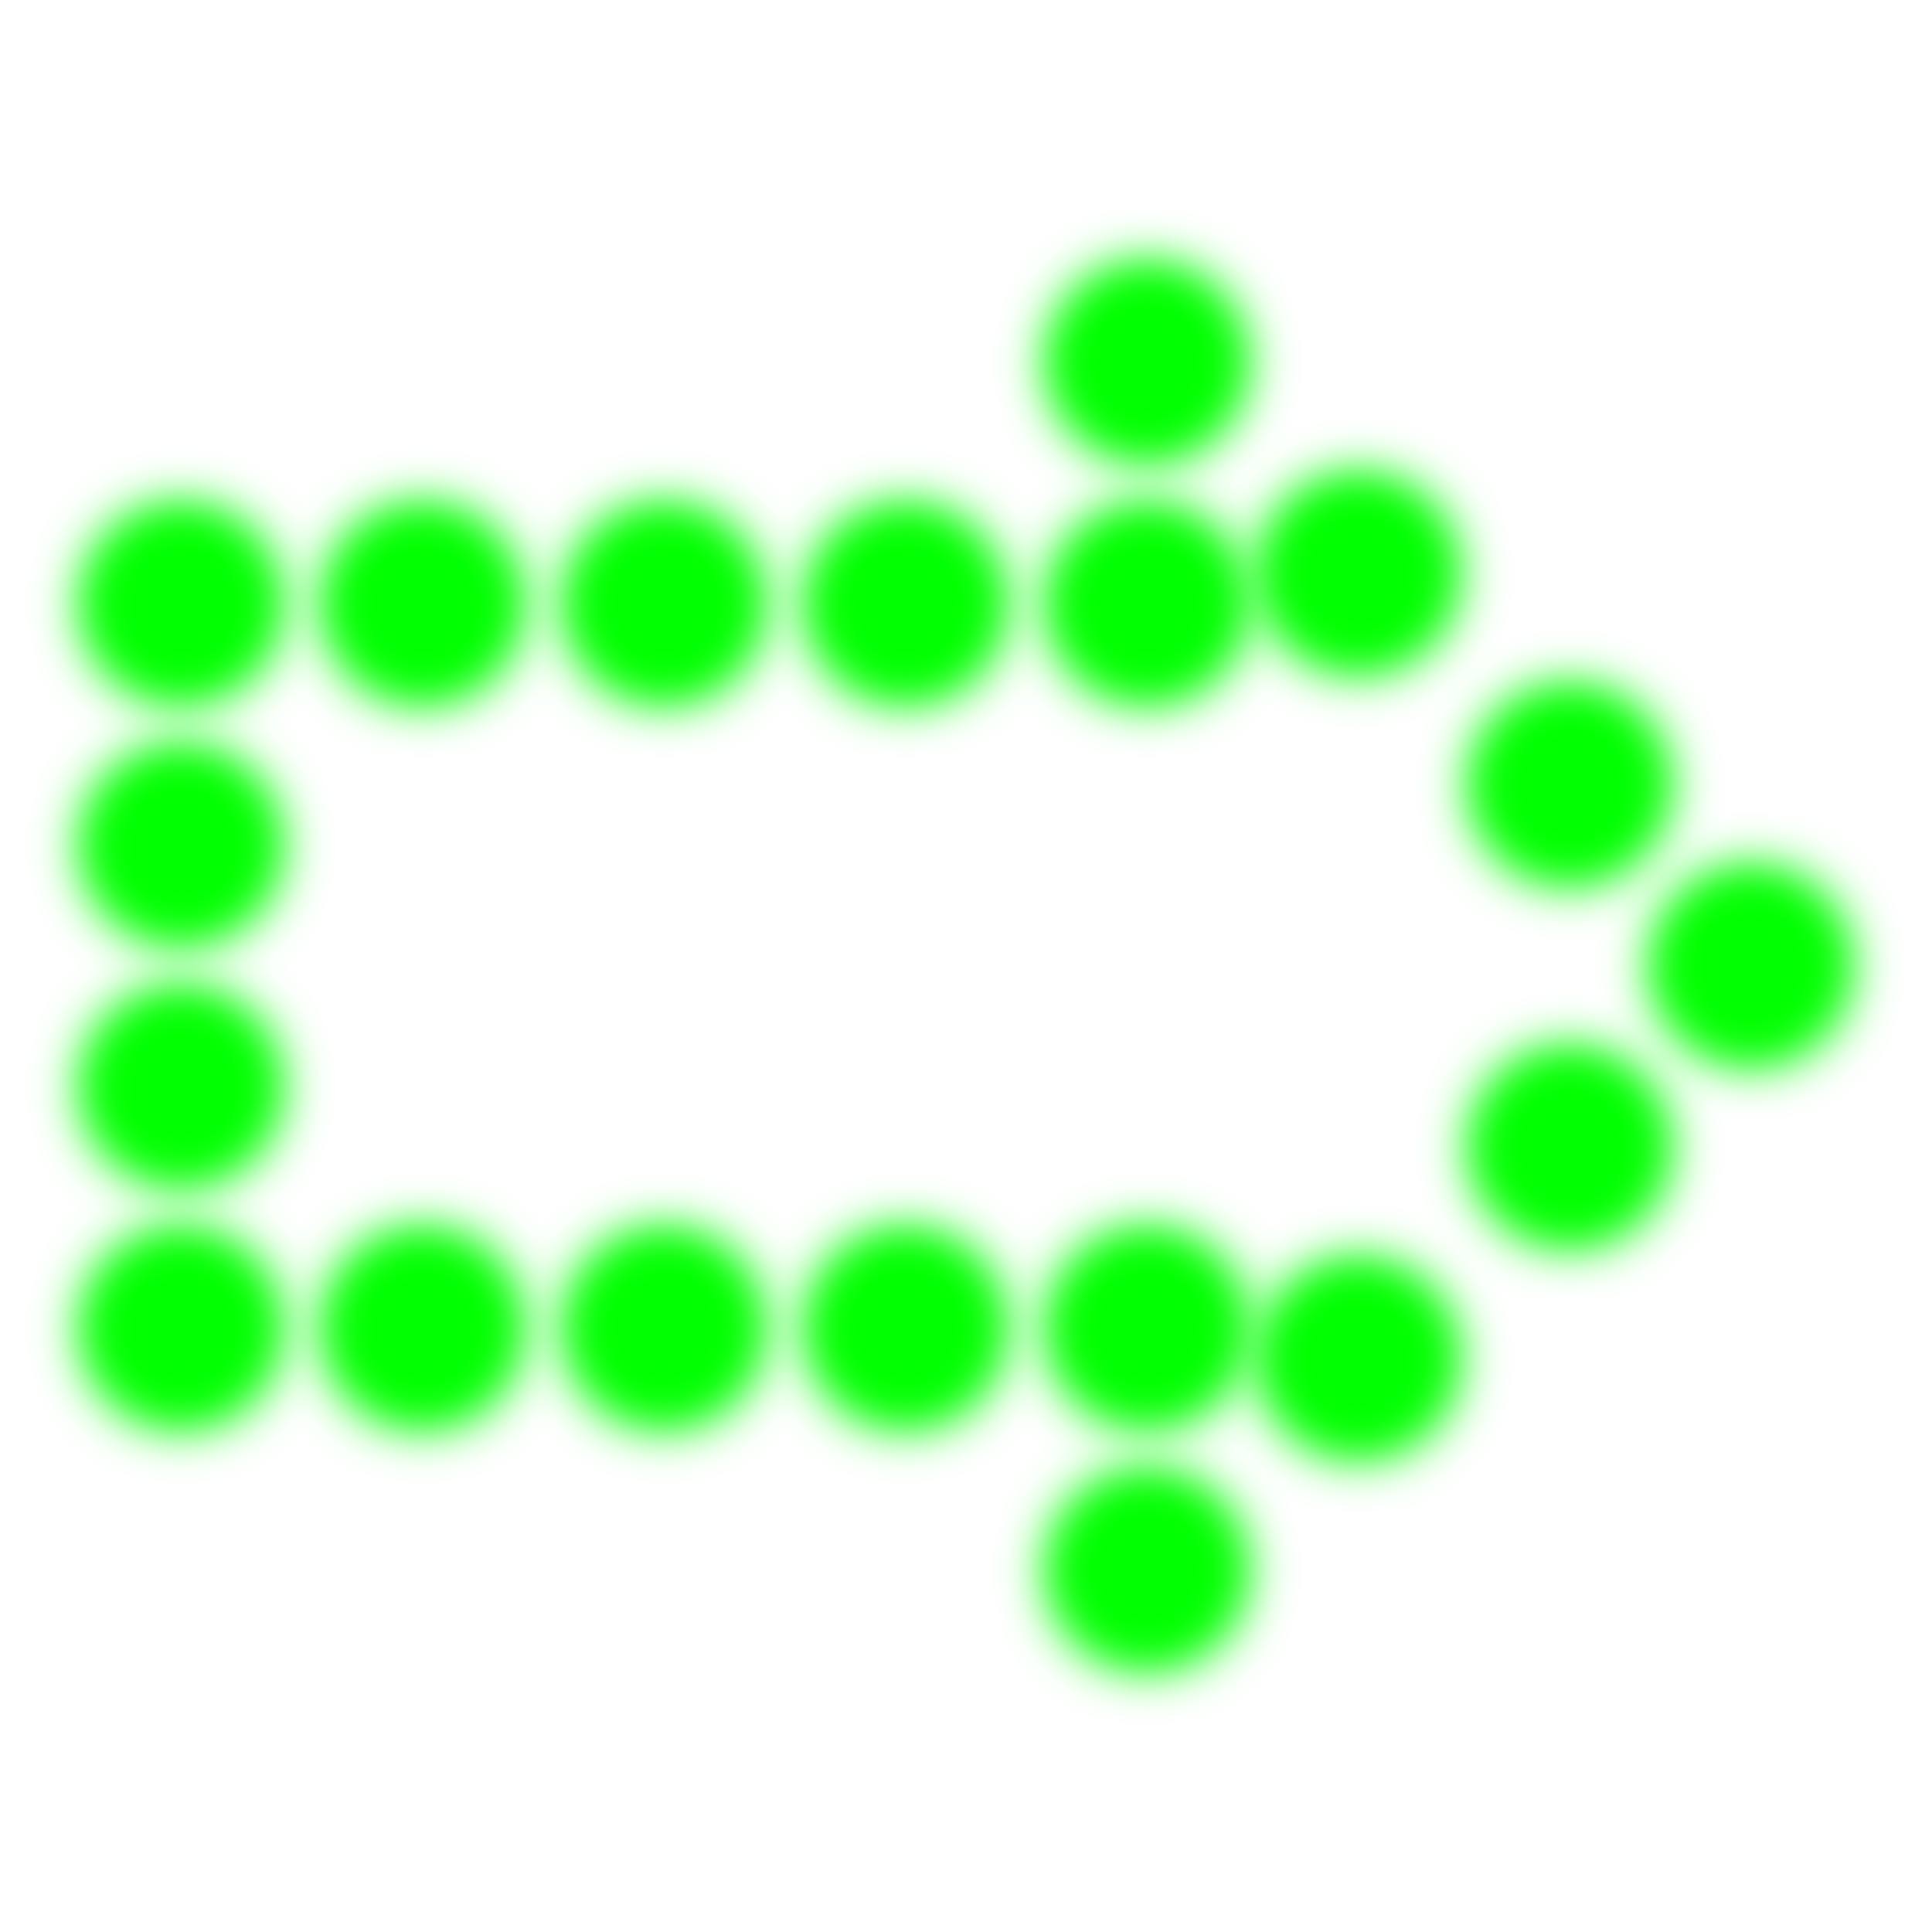
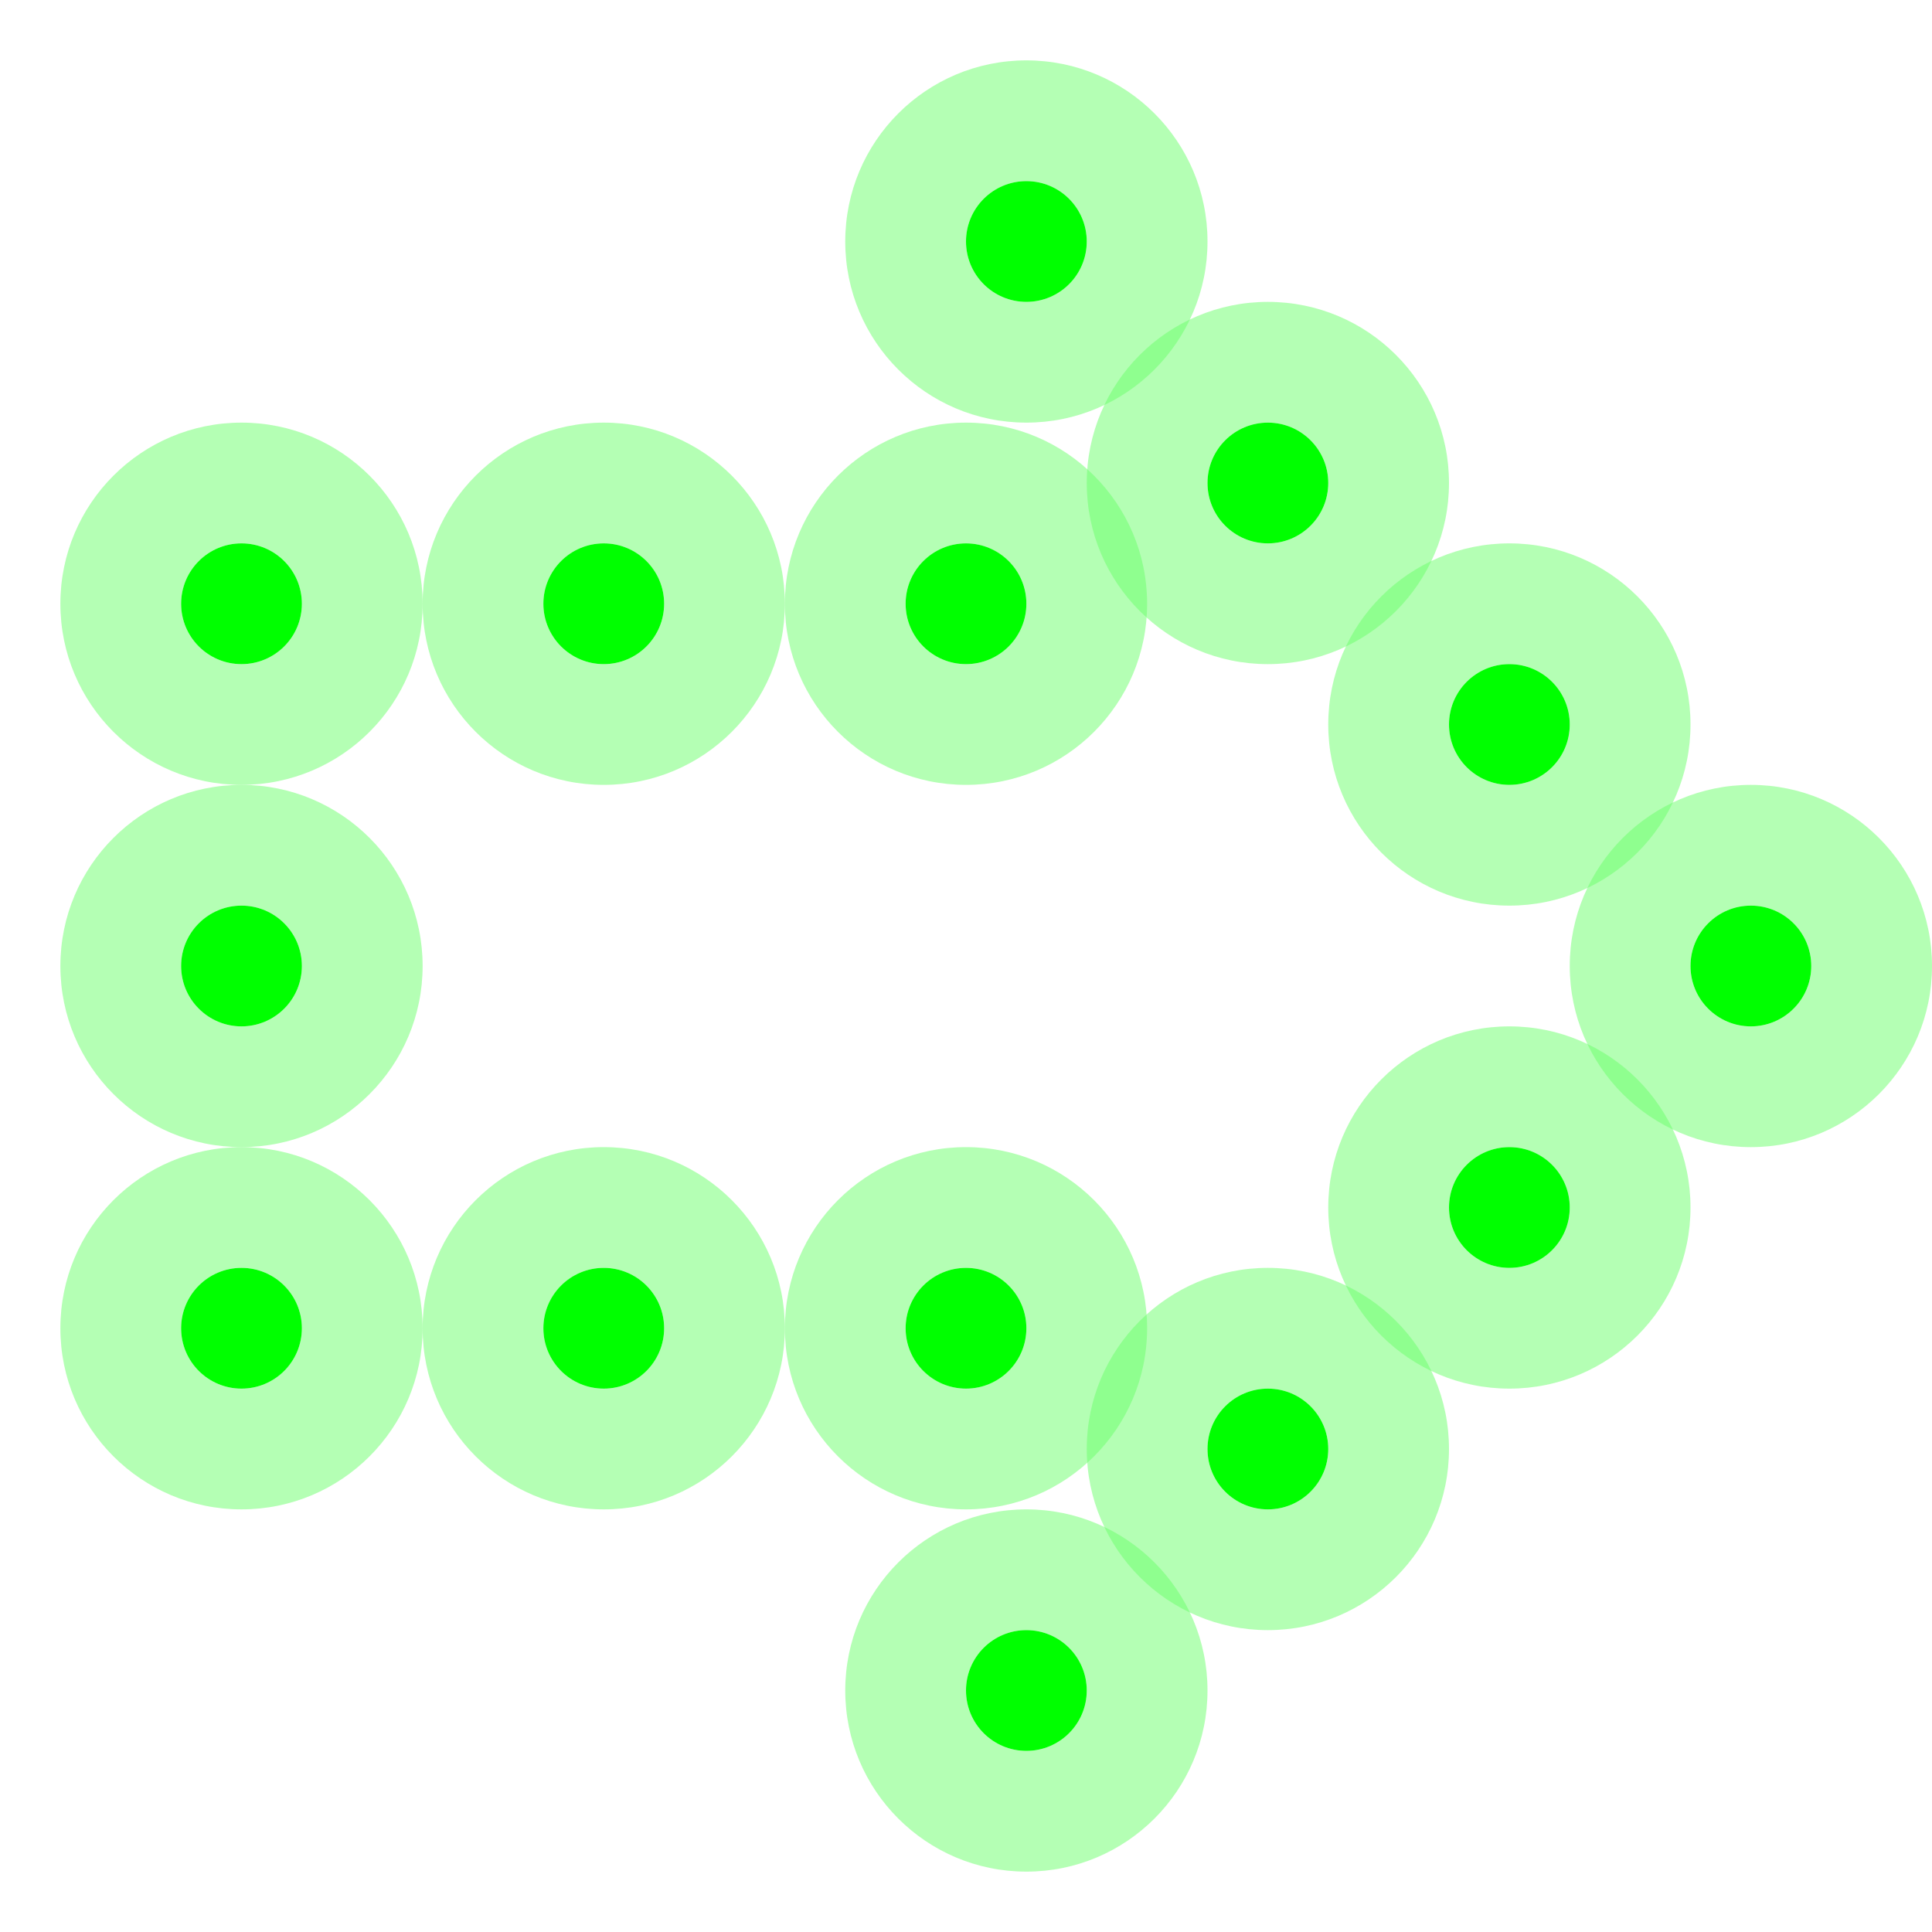
- <svg xmlns="http://www.w3.org/2000/svg" xmlns:xlink="http://www.w3.org/1999/xlink" width="32" height="32" id="svg4150" version="1.1" viewBox="0 0 32 32">
-   <defs id="defs4152">
-     <filter id="filter3877" x="-0.36" width="1.72" y="-0.36" height="1.72">
-       <feGaussianBlur stdDeviation="0.3" id="feGaussianBlur3879" />
-     </filter>
-   </defs>
+ <svg xmlns="http://www.w3.org/2000/svg" xmlns:xlink="http://www.w3.org/1999/xlink" viewBox="0 0 32 32" version="1.1" id="svg4150" height="32" width="32">
+   <defs id="defs4152" />
  <g id="layer1">
-     <g id="g3957" transform="matrix(0,-1,1,0,4.2915346e-8,32)" style="fill:#00ff00">
-       <path transform="matrix(1.5,0,0,1.5,-5,-4.2915346e-8)" d="M 11,2 A 1,1 0 0 1 10,3 1,1 0 0 1 9,2 1,1 0 0 1 10,1 1,1 0 0 1 11,2 Z" id="path3763" style="fill:#00ff00;fill-opacity:1;stroke:none;filter:url(#filter3877)" />
-       <use height="32" width="32" transform="translate(6,26)" id="use3825" xlink:href="#path3763" y="0" x="0" style="fill:#00ff00" />
-       <use height="32" width="32" id="use3827" transform="translate(9,23)" xlink:href="#path3763" y="0" x="0" style="fill:#00ff00" />
-       <use height="32" width="32" id="use3829" transform="translate(3,23)" xlink:href="#path3763" y="0" x="0" style="fill:#00ff00" />
-       <use height="32" width="32" id="use3831" transform="translate(0,12)" xlink:href="#path3763" y="0" x="0" style="fill:#00ff00" />
-       <use height="32" width="32" id="use3833" transform="translate(-4,16)" xlink:href="#path3763" y="0" x="0" style="fill:#00ff00" />
-       <use height="32" width="32" id="use3835" transform="translate(0,8)" xlink:href="#path3763" y="0" x="0" style="fill:#00ff00" />
-       <use height="32" width="32" id="use3837" transform="translate(0,4)" xlink:href="#path3763" y="0" x="0" style="fill:#00ff00" />
-       <use height="32" width="32" id="use3839" transform="translate(0,16)" xlink:href="#path3763" y="0" x="0" style="fill:#00ff00" />
-       <use height="32" width="32" id="use3841" transform="translate(4,0)" xlink:href="#path3763" y="0" x="0" style="fill:#00ff00" />
-       <use height="32" width="32" id="use3843" transform="translate(12,12)" xlink:href="#path3763" y="0" x="0" style="fill:#00ff00" />
-       <use height="32" width="32" id="use3847" transform="translate(-0.5,19.5)" xlink:href="#path3763" y="0" x="0" style="fill:#00ff00" />
-       <use height="32" width="32" id="use3849" transform="translate(12,0)" xlink:href="#path3763" y="0" x="0" style="fill:#00ff00" />
-       <use height="32" width="32" id="use3851" transform="translate(12,8)" xlink:href="#path3763" y="0" x="0" style="fill:#00ff00" />
-       <use height="32" width="32" id="use3855" transform="translate(12.5,19.5)" xlink:href="#path3763" y="0" x="0" style="fill:#00ff00" />
-       <use height="32" width="32" id="use3857" transform="translate(8,0)" xlink:href="#path3763" y="0" x="0" style="fill:#00ff00" />
-       <use height="32" width="32" id="use3859" transform="translate(12,4)" xlink:href="#path3763" y="0" x="0" style="fill:#00ff00" />
-       <use height="32" width="32" id="use3861" transform="translate(12,16)" xlink:href="#path3763" y="0" x="0" style="fill:#00ff00" />
-       <use height="32" width="32" id="use3863" transform="translate(16,16)" xlink:href="#path3763" y="0" x="0" style="fill:#00ff00" />
-     </g>
-     <g id="g3978" transform="matrix(0,-1,1,0,4.2915346e-8,32)" style="fill:#00ff00">
-       <path style="fill:#00ff00;fill-opacity:1;stroke:none;filter:url(#filter3877)" id="path3980" d="M 11,2 A 1,1 0 0 1 10,3 1,1 0 0 1 9,2 1,1 0 0 1 10,1 1,1 0 0 1 11,2 Z" transform="matrix(1.5,0,0,1.5,-5,-4.2915346e-8)" />
-       <use x="0" y="0" xlink:href="#path3763" id="use3982" transform="translate(6,26)" width="32" height="32" style="fill:#00ff00" />
-       <use x="0" y="0" xlink:href="#path3763" transform="translate(9,23)" id="use3984" width="32" height="32" style="fill:#00ff00" />
-       <use x="0" y="0" xlink:href="#path3763" transform="translate(3,23)" id="use3986" width="32" height="32" style="fill:#00ff00" />
-       <use x="0" y="0" xlink:href="#path3763" transform="translate(0,12)" id="use3988" width="32" height="32" style="fill:#00ff00" />
-       <use x="0" y="0" xlink:href="#path3763" transform="translate(-4,16)" id="use3990" width="32" height="32" style="fill:#00ff00" />
-       <use x="0" y="0" xlink:href="#path3763" transform="translate(0,8)" id="use3992" width="32" height="32" style="fill:#00ff00" />
-       <use x="0" y="0" xlink:href="#path3763" transform="translate(0,4)" id="use3994" width="32" height="32" style="fill:#00ff00" />
-       <use x="0" y="0" xlink:href="#path3763" transform="translate(0,16)" id="use3996" width="32" height="32" style="fill:#00ff00" />
-       <use x="0" y="0" xlink:href="#path3763" transform="translate(4,0)" id="use3998" width="32" height="32" style="fill:#00ff00" />
-       <use x="0" y="0" xlink:href="#path3763" transform="translate(12,12)" id="use4000" width="32" height="32" style="fill:#00ff00" />
-       <use x="0" y="0" xlink:href="#path3763" transform="translate(-0.5,19.5)" id="use4002" width="32" height="32" style="fill:#00ff00" />
-       <use x="0" y="0" xlink:href="#path3763" transform="translate(12,0)" id="use4004" width="32" height="32" style="fill:#00ff00" />
-       <use x="0" y="0" xlink:href="#path3763" transform="translate(12,8)" id="use4006" width="32" height="32" style="fill:#00ff00" />
-       <use x="0" y="0" xlink:href="#path3763" transform="translate(12.5,19.5)" id="use4008" width="32" height="32" style="fill:#00ff00" />
-       <use x="0" y="0" xlink:href="#path3763" transform="translate(8,0)" id="use4010" width="32" height="32" style="fill:#00ff00" />
-       <use x="0" y="0" xlink:href="#path3763" transform="translate(12,4)" id="use4012" width="32" height="32" style="fill:#00ff00" />
-       <use x="0" y="0" xlink:href="#path3763" transform="translate(12,16)" id="use4014" width="32" height="32" style="fill:#00ff00" />
-       <use x="0" y="0" xlink:href="#path3763" transform="translate(16,16)" id="use4016" width="32" height="32" style="fill:#00ff00" />
+     <g id="g4929" transform="matrix(0,-1,1,0,0,32)">
+       <rect y="0" x="0" height="32" width="32" id="rect4927" style="opacity:1;fill:none;fill-opacity:1;fill-rule:nonzero;stroke:none;stroke-width:2;stroke-linecap:round;stroke-linejoin:round;stroke-miterlimit:4;stroke-dasharray:none;stroke-dashoffset:0;stroke-opacity:1" />
+       <g id="g3121">
+         <path id="path3208" d="M 10,1 C 8.343,1 7,2.343 7,4 7,5.657 8.343,7 10,7 11.657,7 13,5.657 13,4 13,2.343 11.657,1 10,1 Z m 0,2 c 0.552,0 1,0.448 1,1 0,0.552 -0.448,1 -1,1 C 9.448,5 9,4.552 9,4 9,3.448 9.448,3 10,3 Z" style="fill:#6aff6a;fill-opacity:0.502;stroke:none" />
+         <circle style="fill:lime;fill-opacity:1;stroke:none" id="path4220" transform="translate(-6,-26)" cx="16" cy="30" r="1" />
+       </g>
+       <use height="32" width="32" transform="translate(6,0)" id="use3125" xlink:href="#g3121" y="0" x="0" />
+       <use height="32" width="32" transform="translate(12,0)" id="use3127" xlink:href="#g3121" y="0" x="0" />
+       <use height="32" width="32" transform="translate(0,6)" id="use3129" xlink:href="#g3121" y="0" x="0" />
+       <use height="32" width="32" transform="translate(0,12)" id="use3131" xlink:href="#g3121" y="0" x="0" />
+       <use height="32" width="32" transform="translate(12,6)" id="use3133" xlink:href="#g3121" y="0" x="0" />
+       <use height="32" width="32" transform="translate(12,12)" id="use3135" xlink:href="#g3121" y="0" x="0" />
+       <use height="32" width="32" transform="translate(-6,13)" id="use3175" xlink:href="#g3121" y="0" x="0" />
+       <use height="32" width="32" transform="translate(-2,17)" id="use3177" xlink:href="#g3121" y="0" x="0" />
+       <use height="32" width="32" transform="translate(2,21)" id="use3179" xlink:href="#g3121" y="0" x="0" />
+       <use height="32" width="32" transform="translate(6,25)" id="use3181" xlink:href="#g3121" y="0" x="0" />
+       <use height="32" width="32" transform="translate(18,13)" id="use3183" xlink:href="#g3121" y="0" x="0" />
+       <use height="32" width="32" transform="translate(14,17)" id="use3185" xlink:href="#g3121" y="0" x="0" />
+       <use height="32" width="32" transform="translate(10,21)" id="use3187" xlink:href="#g3121" y="0" x="0" />
    </g>
  </g>
</svg>
